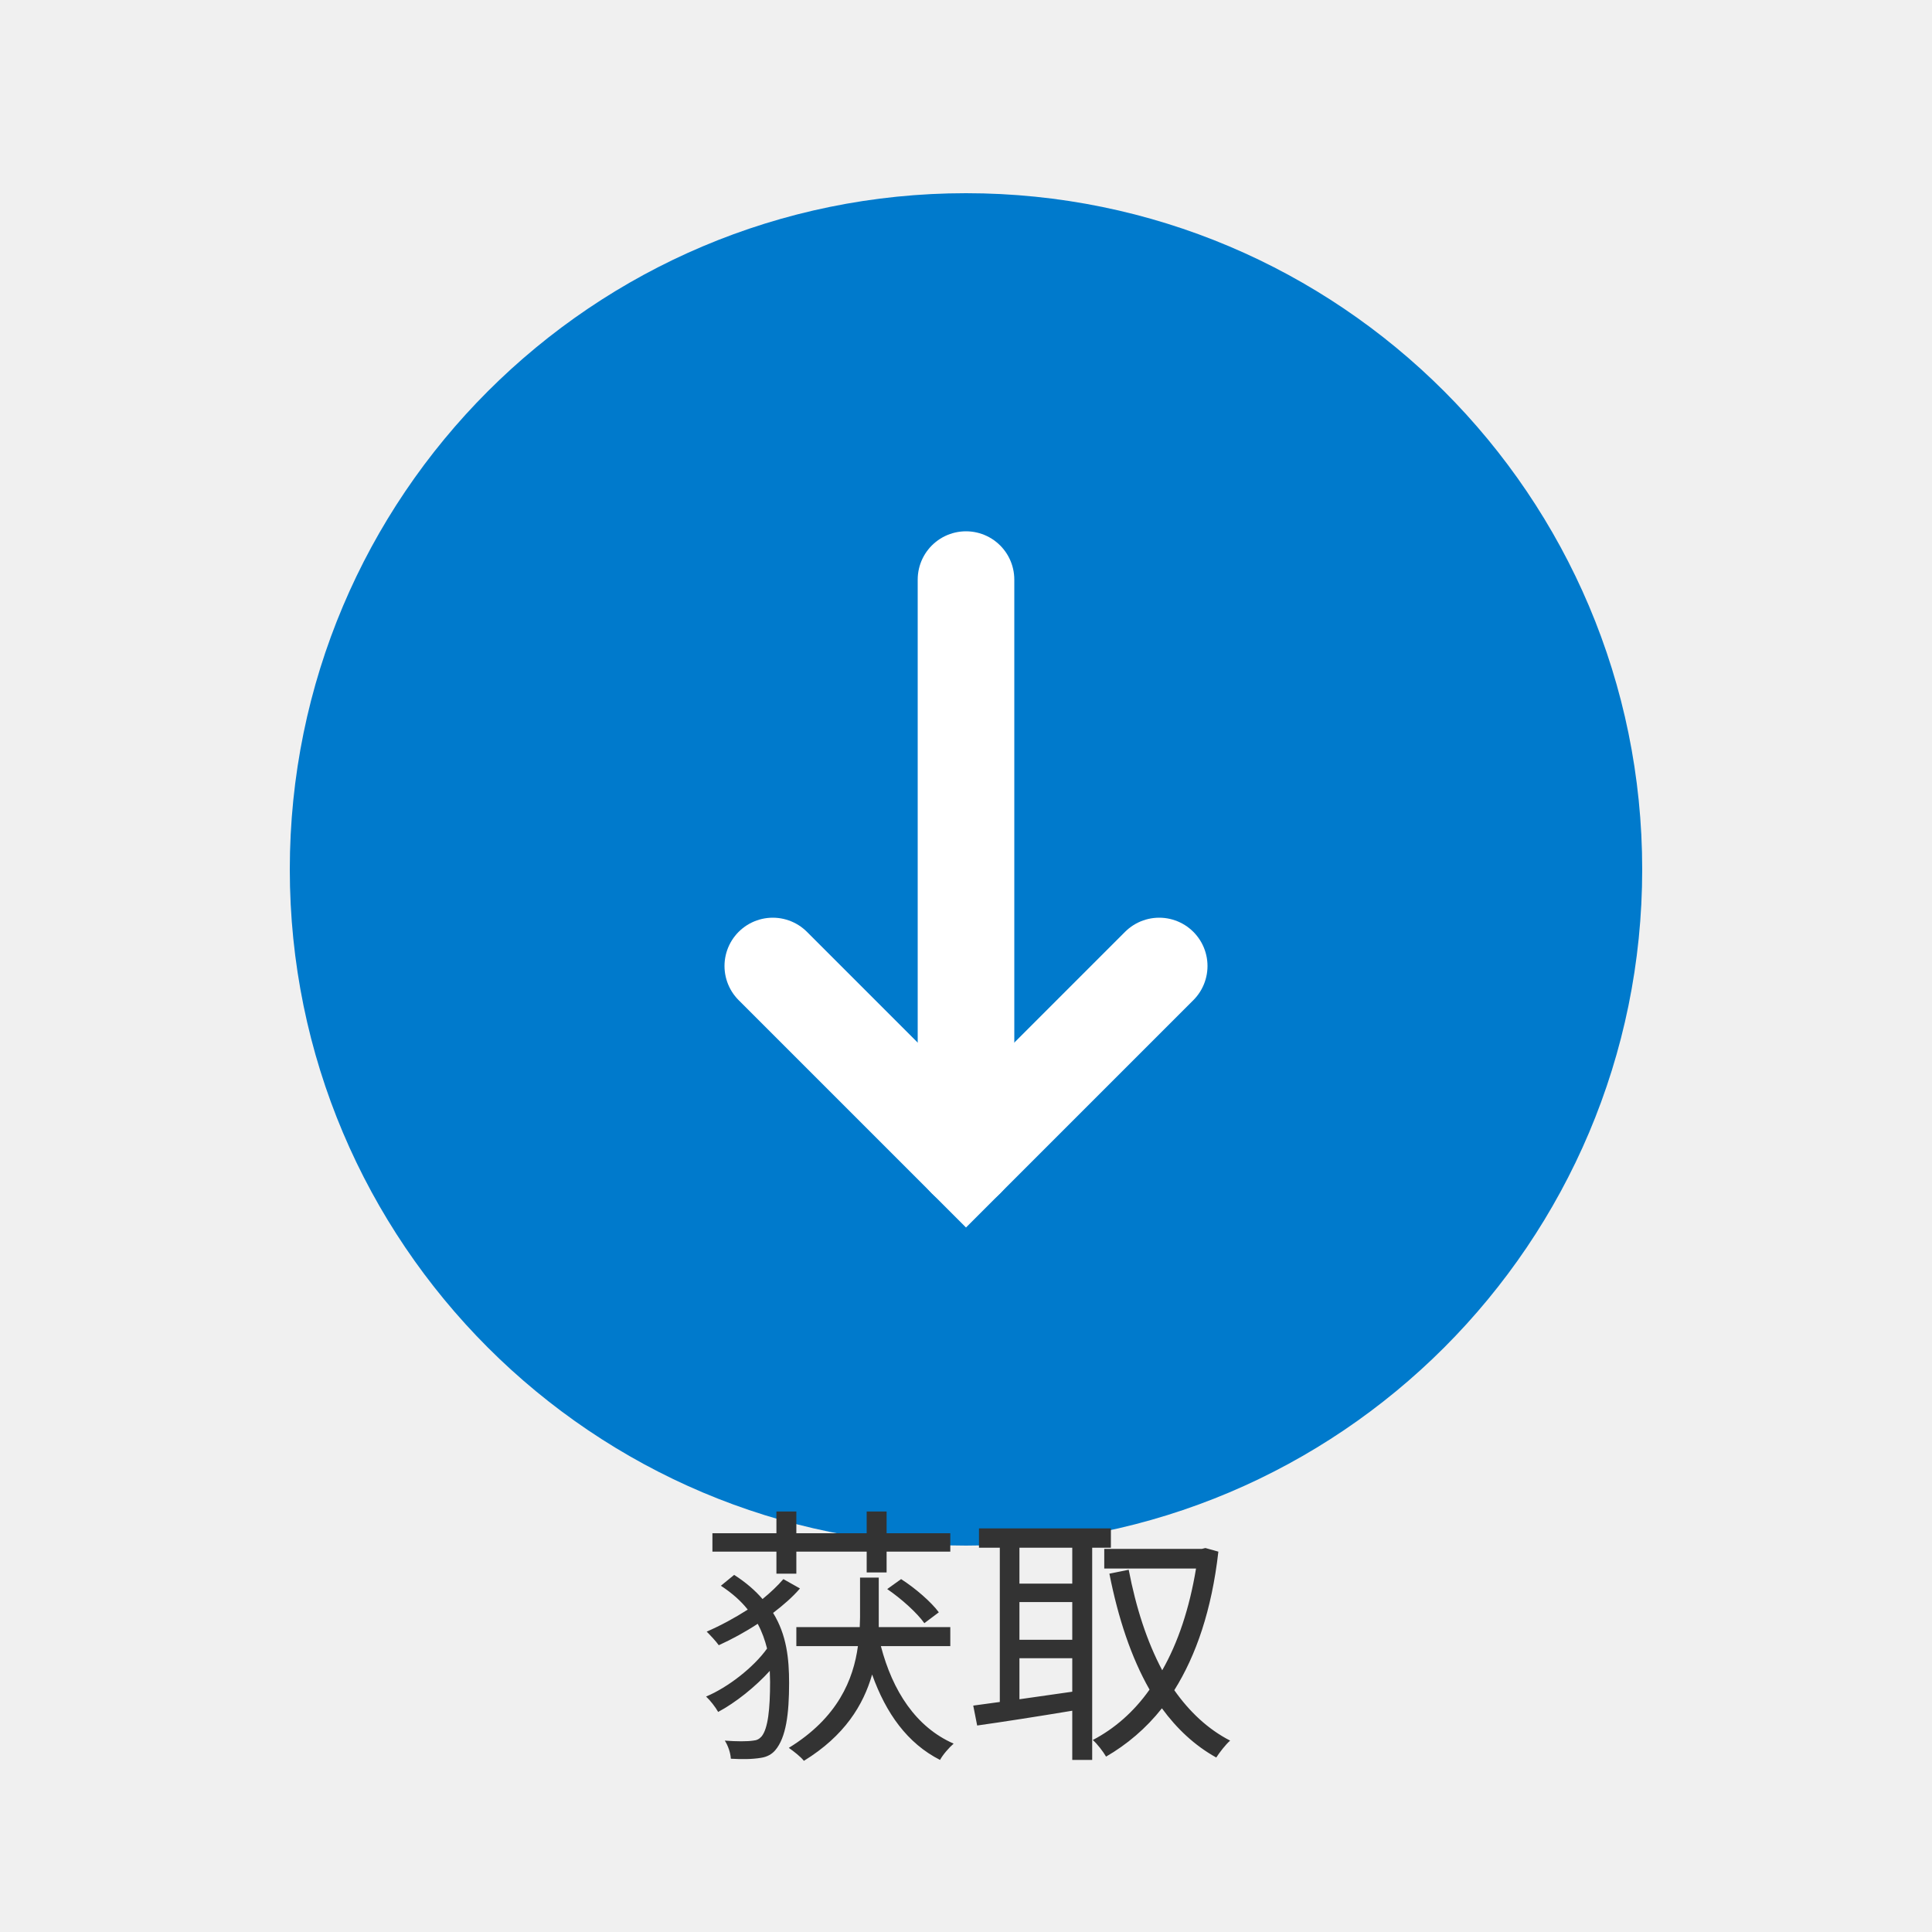
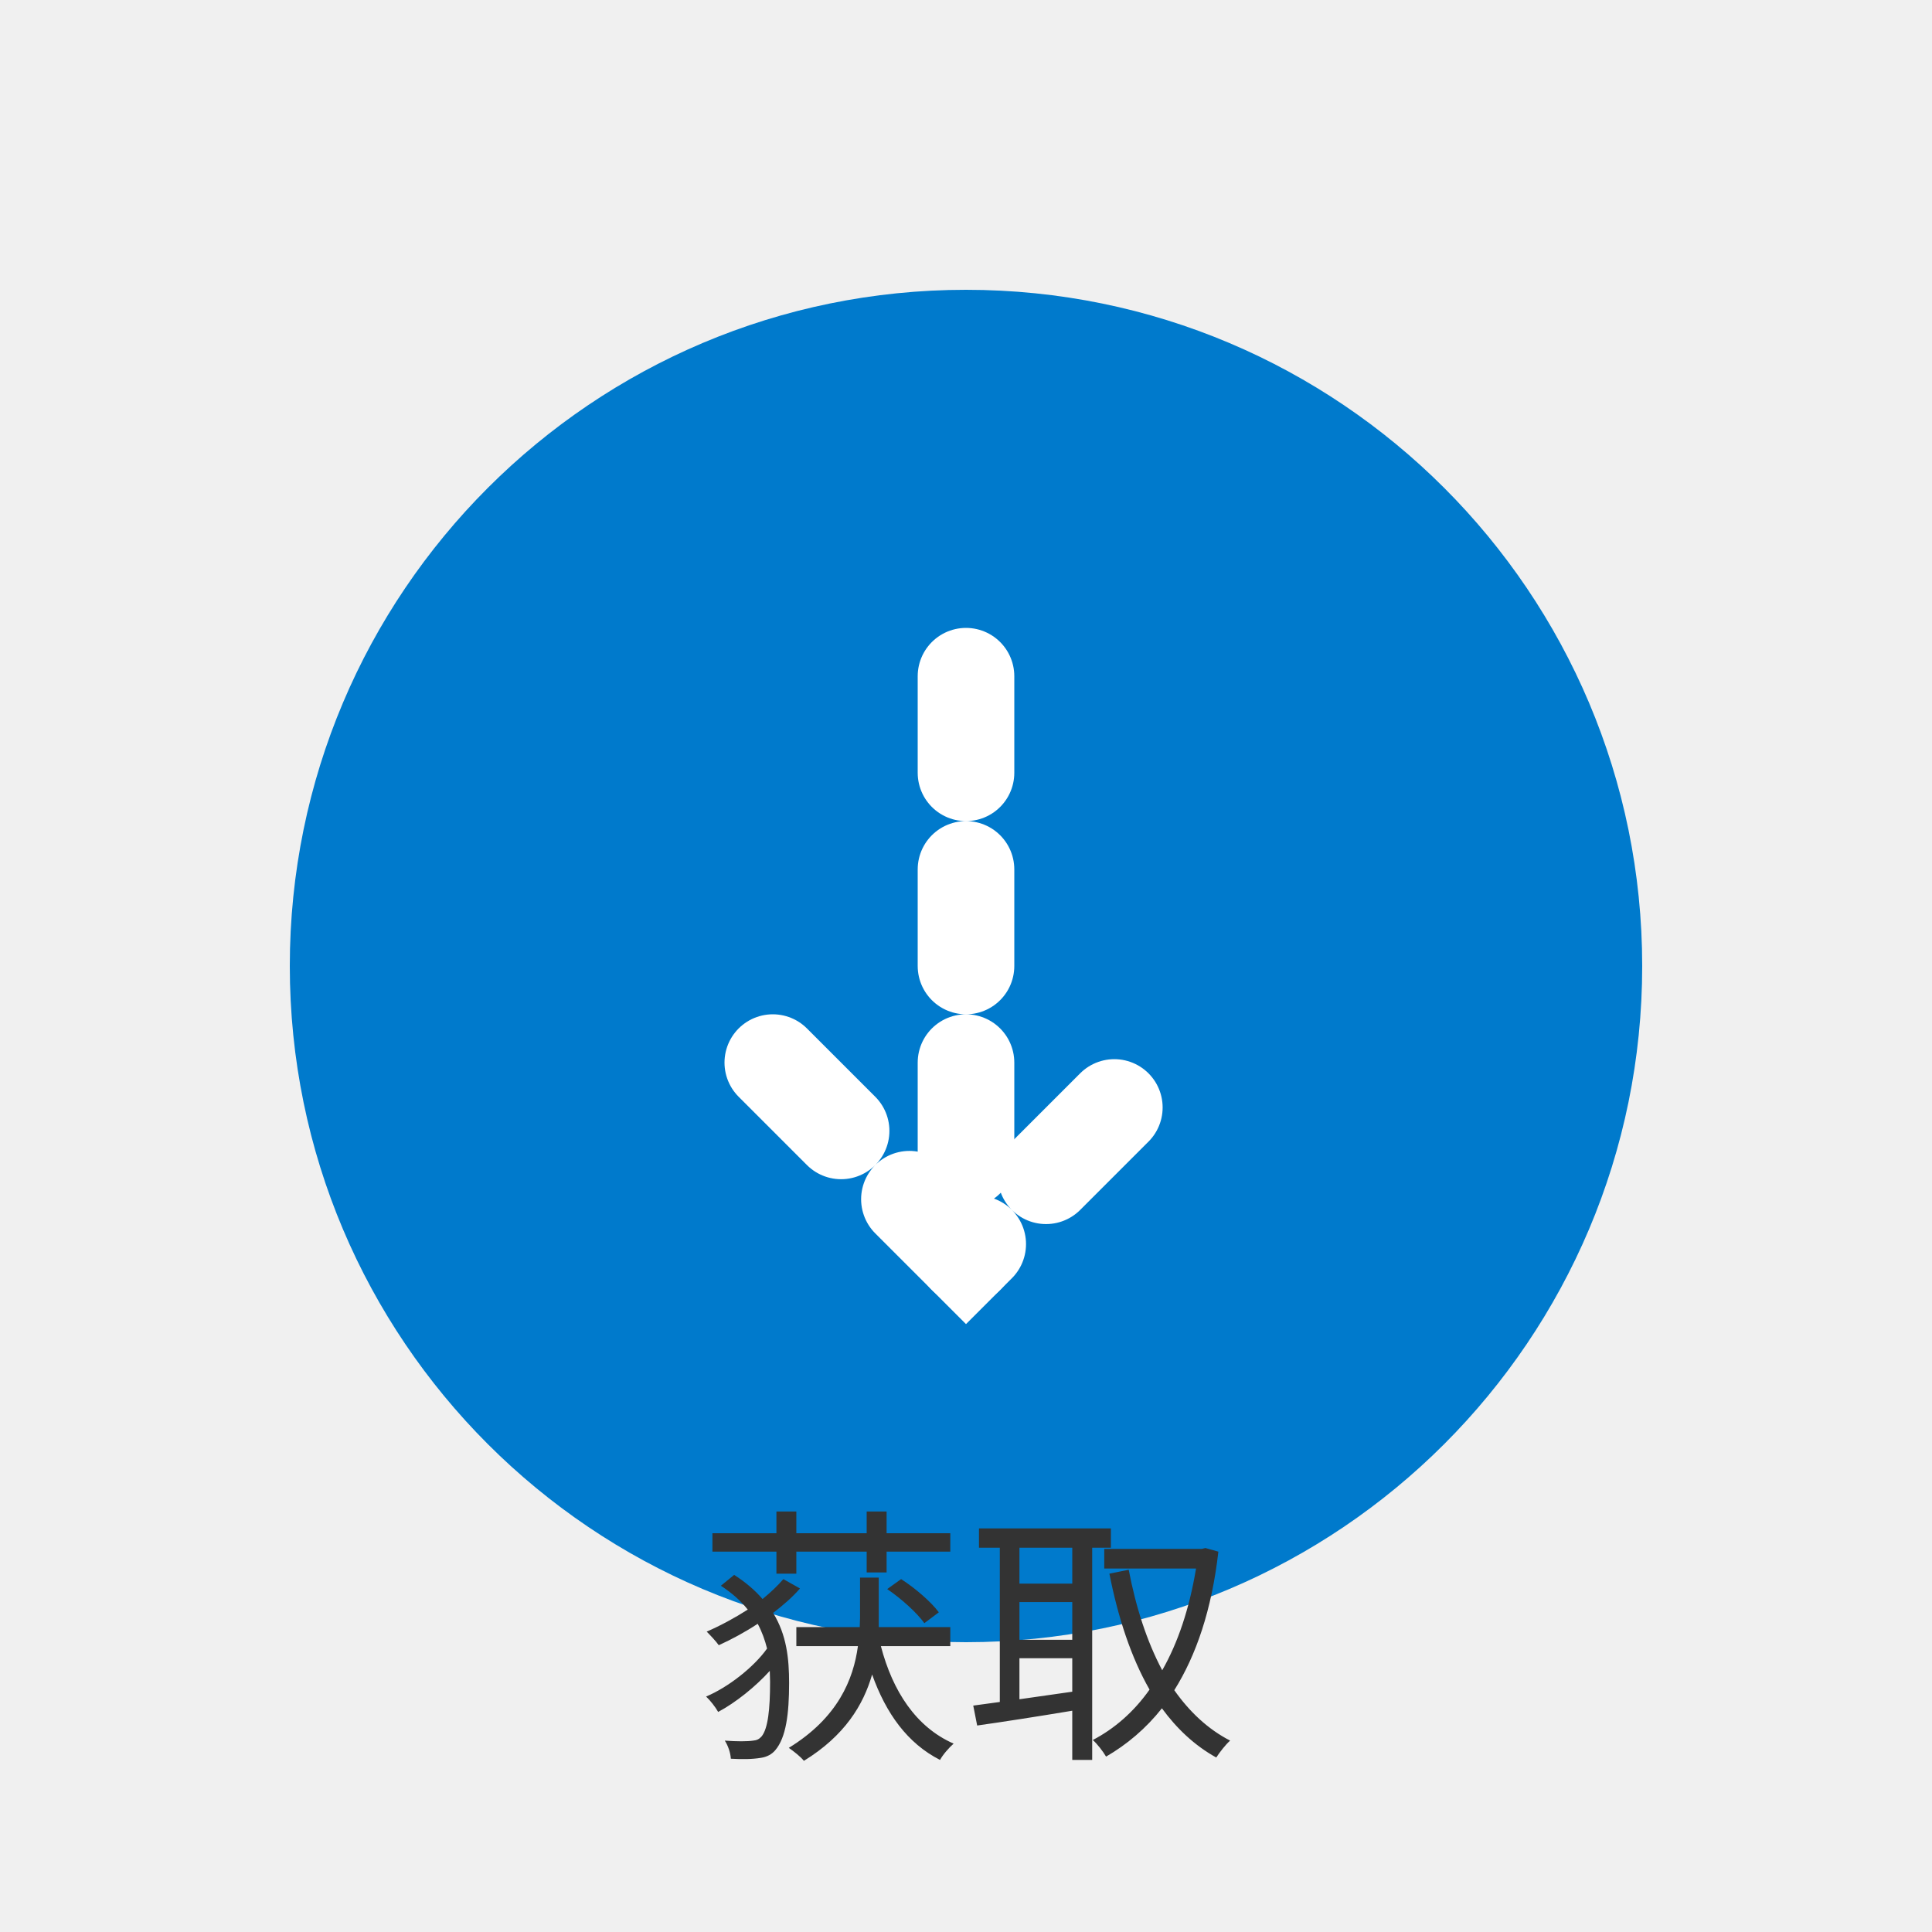
<svg xmlns="http://www.w3.org/2000/svg" width="100" height="100" viewBox="0 0 100 100">
  <style>
    .btn-circle {
      fill: #007acc;
      transition: fill 0.3s;
    }
    .btn-arrow {
      stroke: #ffffff;
      stroke-width: 5;
      fill: none;
      stroke-linecap: round;
+       stroke-dasharray: 5,5;  /* 添加虚线效果 */
    }
    .btn-text {
      fill: #333333;
      font-size: 14px;
      text-anchor: middle;
    }
    svg:hover .btn-circle {
      fill: #005999;
    }
    svg:hover .btn-text {
      fill: #000000;
    }
  </style>
-   <circle class="btn-circle" cx="50" cy="45" r="35" />
-   <line class="btn-arrow" x1="50" y1="30" x2="50" y2="60" />
-   <polyline class="btn-arrow" points="40,50 50,60 60,50" />
+   <circle class="btn-circle" cx="50" cy="50" r="35" />
+   <line class="btn-arrow" x1="50" y1="35" x2="50" y2="65" />
+   <polyline class="btn-arrow" points="40,55 50,65 60,55" />
  <text class="btn-text" x="50" y="90">获取</text>
</svg>
